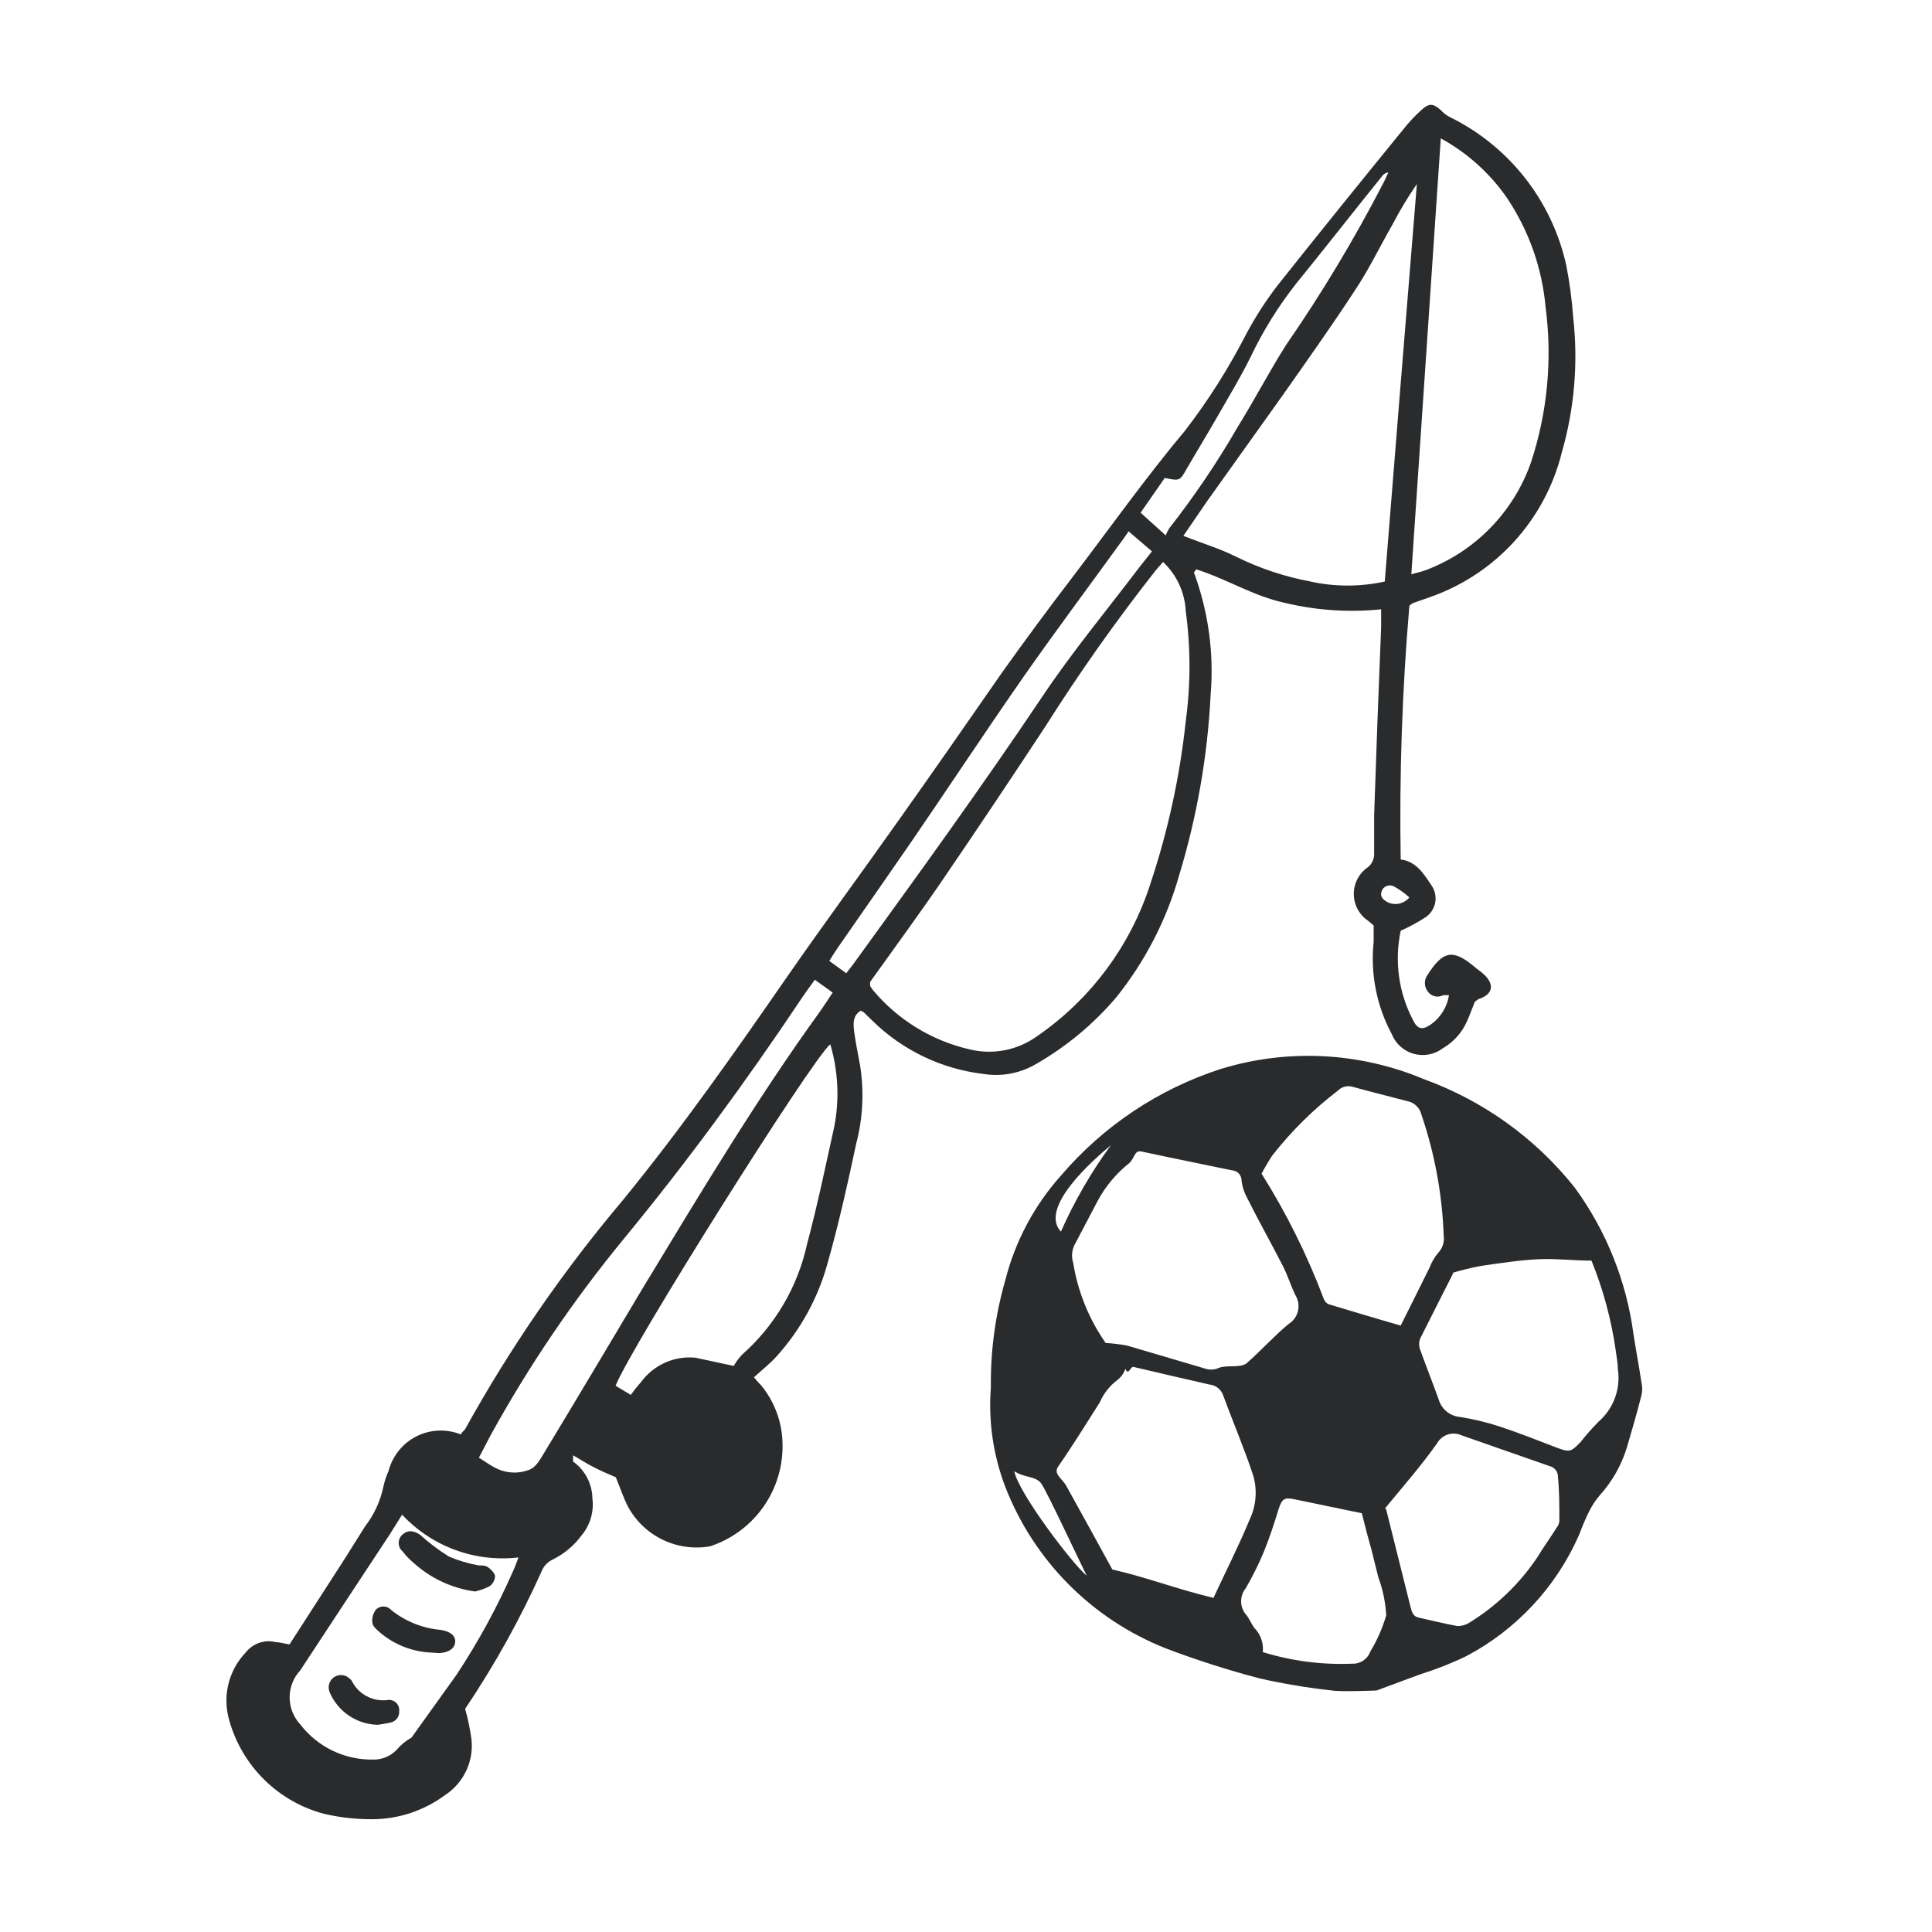
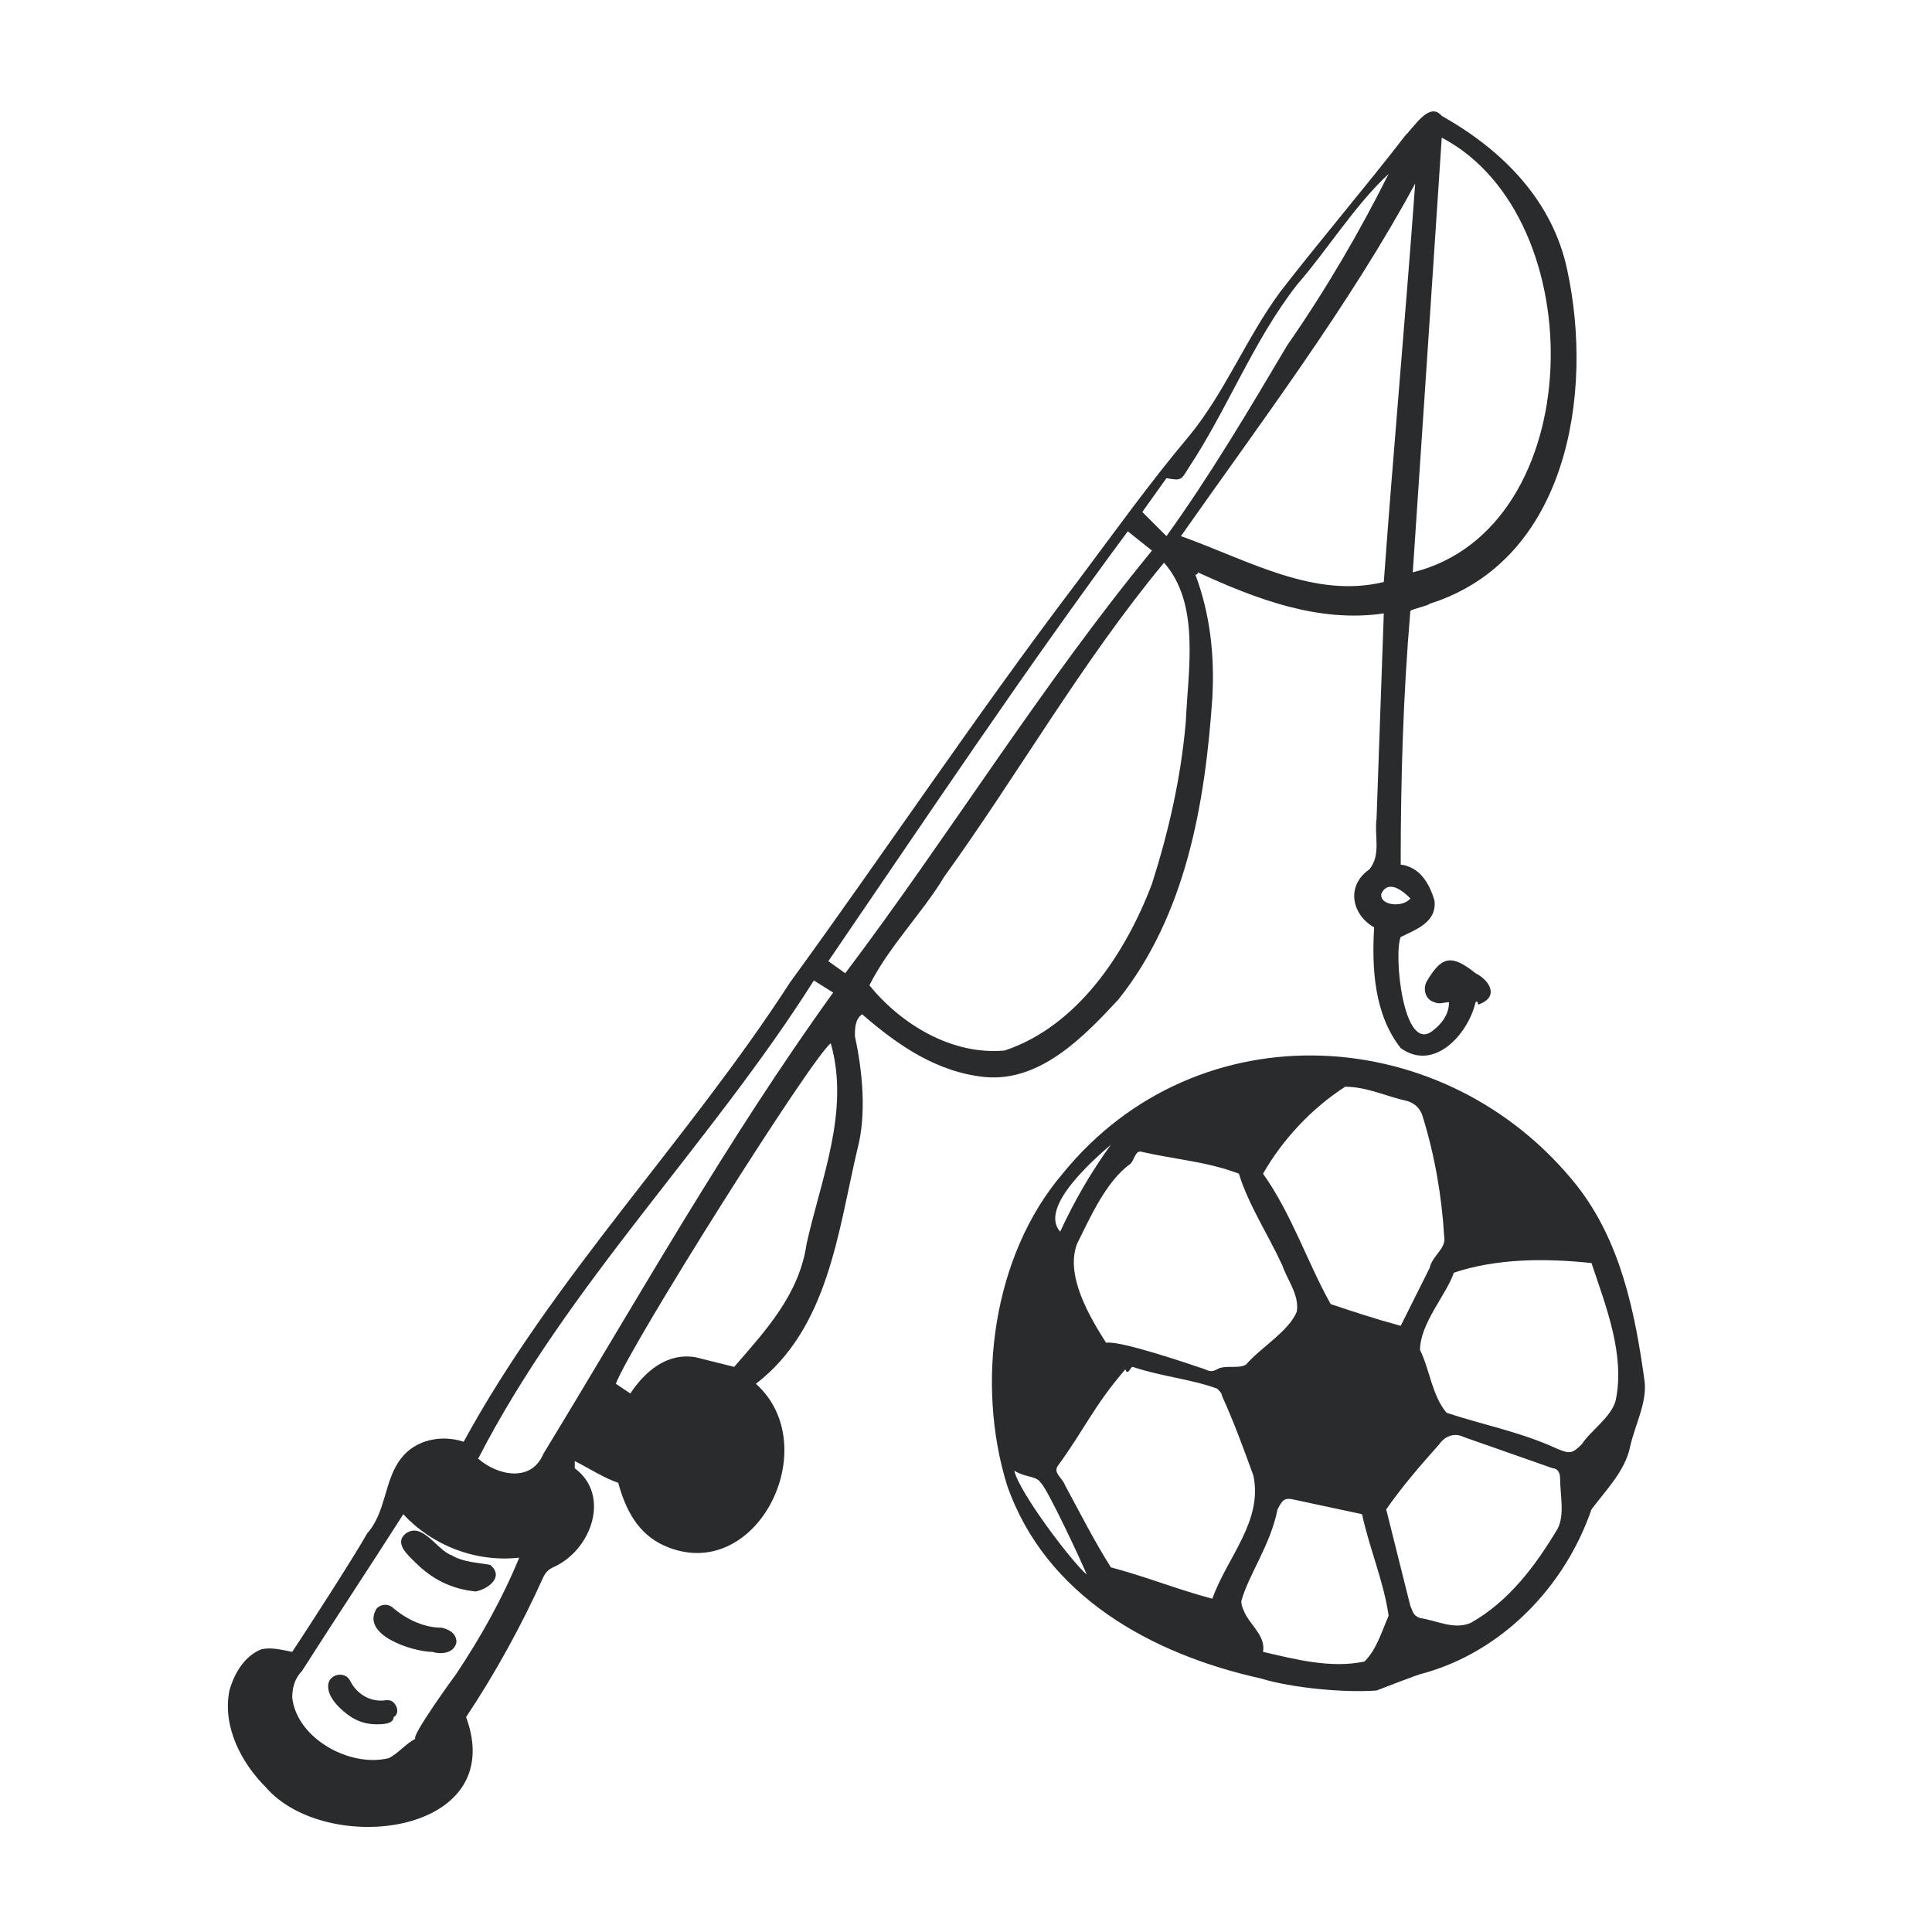
- <svg xmlns="http://www.w3.org/2000/svg" width="80" height="80" viewBox="0 0 80 80" fill="none">
-   <path d="M61.07 41.48C60.95 41.77 60.86 42.04 60.74 42.3C60.532 42.766 60.182 43.155 59.74 43.41C59.571 43.537 59.374 43.624 59.166 43.663C58.958 43.702 58.743 43.693 58.539 43.636C58.335 43.579 58.147 43.475 57.989 43.334C57.832 43.193 57.709 43.017 57.63 42.82C57.002 41.651 56.741 40.32 56.88 39C56.88 38.85 56.88 38.7 56.88 38.54V38.32L56.64 38.12C56.461 37.997 56.314 37.832 56.212 37.639C56.111 37.447 56.058 37.233 56.058 37.015C56.058 36.797 56.111 36.583 56.212 36.391C56.314 36.198 56.461 36.033 56.64 35.91C56.725 35.842 56.793 35.755 56.838 35.656C56.884 35.557 56.905 35.449 56.9 35.34C56.9 34.81 56.9 34.34 56.9 33.76C56.987 31.16 57.083 28.563 57.19 25.97V25.23C55.851 25.367 54.498 25.276 53.19 24.96C51.89 24.68 50.77 23.96 49.52 23.57C49.52 23.64 49.43 23.68 49.44 23.71C50.037 25.326 50.273 27.053 50.13 28.77C50.003 31.3 49.566 33.806 48.83 36.23C48.309 38.078 47.421 39.802 46.22 41.3C45.276 42.41 44.146 43.348 42.88 44.07C42.228 44.448 41.465 44.59 40.72 44.47C38.998 44.266 37.392 43.5 36.15 42.29L35.77 41.92C35.73 41.89 35.687 41.867 35.64 41.85C35.3 42.06 35.33 42.4 35.37 42.72C35.41 43.04 35.52 43.64 35.61 44.09C35.787 45.182 35.733 46.3 35.45 47.37C35.1 49.02 34.73 50.68 34.27 52.3C33.879 53.734 33.156 55.056 32.16 56.16C31.89 56.46 31.56 56.72 31.22 57.03C31.317 57.152 31.421 57.269 31.53 57.38C32.062 58.035 32.368 58.846 32.4 59.69C32.443 60.642 32.173 61.581 31.631 62.365C31.089 63.149 30.306 63.734 29.4 64.03C28.732 64.147 28.044 64.05 27.433 63.754C26.823 63.458 26.322 62.977 26 62.38C25.81 62.01 25.68 61.61 25.5 61.17C25.24 61.06 24.91 60.92 24.6 60.76C24.29 60.6 24.05 60.45 23.73 60.26C23.73 60.36 23.73 60.5 23.73 60.52C23.973 60.693 24.172 60.921 24.311 61.185C24.449 61.449 24.525 61.742 24.53 62.04C24.565 62.314 24.544 62.592 24.466 62.857C24.389 63.122 24.257 63.368 24.08 63.58C23.766 64.005 23.355 64.348 22.88 64.58C22.705 64.663 22.562 64.8 22.47 64.97C21.568 66.989 20.494 68.926 19.26 70.76C19.375 71.167 19.462 71.581 19.52 72C19.573 72.451 19.5 72.909 19.307 73.32C19.114 73.732 18.811 74.082 18.43 74.33C17.561 74.973 16.511 75.324 15.43 75.33C14.757 75.335 14.086 75.261 13.43 75.11C12.497 74.865 11.643 74.381 10.954 73.706C10.265 73.031 9.764 72.188 9.5 71.26C9.352 70.771 9.335 70.252 9.453 69.755C9.571 69.257 9.818 68.8 10.17 68.43C10.315 68.243 10.512 68.103 10.736 68.026C10.96 67.95 11.201 67.941 11.43 68C11.6 68 11.77 68.06 11.99 68.09L14.31 64.49L15.12 63.2C15.496 62.712 15.756 62.144 15.88 61.54C15.927 61.323 15.998 61.112 16.09 60.91C16.169 60.602 16.314 60.314 16.513 60.067C16.713 59.819 16.963 59.617 17.247 59.474C17.531 59.331 17.843 59.25 18.161 59.237C18.478 59.225 18.795 59.28 19.09 59.4C19.09 59.32 19.22 59.25 19.27 59.16C21.127 55.805 23.307 52.64 25.78 49.71C28.23 46.71 30.41 43.6 32.59 40.45C34.11 38.26 35.69 36.12 37.23 33.94C38.65 31.94 40.04 29.94 41.47 27.88C42.443 26.513 43.443 25.16 44.47 23.82C45.99 21.82 47.47 19.74 49.08 17.82C50.042 16.566 50.889 15.227 51.61 13.82C51.984 13.119 52.416 12.45 52.9 11.82C54.62 9.65 56.37 7.49 58.12 5.34C58.339 5.064 58.58 4.807 58.84 4.57C59.18 4.25 59.35 4.28 59.67 4.57C59.77 4.68 59.888 4.771 60.02 4.84C61.232 5.433 62.296 6.29 63.132 7.35C63.968 8.409 64.555 9.643 64.85 10.96C64.992 11.673 65.089 12.395 65.14 13.12C65.355 15.006 65.195 16.916 64.67 18.74C64.327 20.12 63.645 21.392 62.684 22.44C61.723 23.488 60.515 24.279 59.17 24.74L58.49 24.98L58.36 25.08C58.06 28.575 57.94 32.083 58 35.59C58.68 35.67 59 36.26 59.3 36.7C59.366 36.805 59.411 36.922 59.431 37.044C59.452 37.166 59.449 37.292 59.421 37.413C59.393 37.533 59.341 37.647 59.269 37.748C59.197 37.849 59.105 37.935 59 38C58.681 38.205 58.346 38.386 58 38.54C57.734 39.795 57.914 41.104 58.51 42.24C58.7 42.63 58.9 42.66 59.25 42.42C59.449 42.278 59.618 42.098 59.747 41.891C59.876 41.683 59.962 41.451 60 41.21C59.92 41.205 59.84 41.205 59.76 41.21C59.65 41.267 59.522 41.282 59.402 41.251C59.282 41.219 59.178 41.144 59.11 41.04C59.039 40.943 59.001 40.825 59.001 40.705C59.001 40.585 59.039 40.467 59.11 40.37C59.75 39.37 60.16 39.26 61.11 40.08C61.23 40.18 61.36 40.26 61.47 40.37C61.9 40.79 61.8 41.19 61.22 41.37L61.07 41.48ZM48.16 23.27L47.87 23.6C46.237 25.673 44.711 27.83 43.3 30.06C41.92 32.16 40.523 34.247 39.11 36.32C38.11 37.79 37.05 39.23 36.03 40.66V40.82C36.061 40.88 36.098 40.937 36.14 40.99C37.169 42.224 38.574 43.088 40.14 43.45C40.618 43.568 41.116 43.581 41.599 43.488C42.083 43.395 42.54 43.197 42.94 42.91C45.174 41.373 46.831 39.135 47.65 36.55C48.371 34.378 48.857 32.135 49.1 29.86C49.305 28.35 49.305 26.82 49.1 25.31C49.063 24.534 48.726 23.803 48.16 23.27ZM57.34 24.08C57.78 18.58 58.223 13.093 58.67 7.62C58.302 8.152 57.968 8.706 57.67 9.28C57.13 10.22 56.67 11.19 56.06 12.09C55.12 13.53 54.13 14.92 53.14 16.33L50 20.73L49 22.19C49.79 22.5 50.53 22.72 51.22 23.07C52.171 23.536 53.18 23.873 54.22 24.07C55.247 24.303 56.312 24.306 57.34 24.08ZM59.66 5.73C59.25 11.79 58.85 17.73 58.44 23.78C58.69 23.71 58.88 23.67 59.06 23.6C60.061 23.219 60.967 22.624 61.715 21.858C62.462 21.091 63.034 20.17 63.39 19.16C64.076 17.087 64.284 14.885 64 12.72C63.855 11.095 63.301 9.533 62.39 8.18C61.682 7.163 60.748 6.324 59.66 5.73ZM30.38 56.56C30.476 56.395 30.59 56.24 30.72 56.1C32.086 54.896 33.032 53.288 33.42 51.51C33.85 49.9 34.19 48.26 34.55 46.63C34.764 45.503 34.705 44.34 34.38 43.24C33.63 43.84 26.12 55.78 25.49 57.38L26.12 57.76C26.253 57.572 26.397 57.392 26.55 57.22C26.806 56.873 27.148 56.598 27.543 56.422C27.937 56.247 28.37 56.177 28.8 56.22L30.38 56.56ZM18.91 69.34C19.819 67.963 20.608 66.511 21.27 65C21.34 64.85 21.39 64.69 21.47 64.49C20.584 64.593 19.686 64.487 18.849 64.18C18.012 63.872 17.259 63.372 16.65 62.72C16.45 63.03 16.3 63.29 16.13 63.55C14.9 65.42 13.66 67.29 12.43 69.17C12.149 69.473 11.993 69.871 11.993 70.285C11.993 70.698 12.149 71.097 12.43 71.4C12.782 71.86 13.236 72.232 13.757 72.485C14.278 72.739 14.851 72.867 15.43 72.86C15.616 72.867 15.802 72.834 15.974 72.763C16.147 72.692 16.302 72.586 16.43 72.45C16.602 72.248 16.809 72.079 17.04 71.95L18.91 69.34ZM33.74 40.57C33.51 40.89 33.33 41.13 33.16 41.39C30.87 44.81 28.44 48.13 25.82 51.31C23.737 53.845 21.892 56.566 20.31 59.44L19.83 60.36C20.09 60.52 20.3 60.68 20.53 60.79C20.747 60.9 20.985 60.963 21.229 60.973C21.472 60.984 21.714 60.942 21.94 60.85C22.19 60.75 22.37 60.43 22.52 60.18C23.9 57.9 25.26 55.61 26.62 53.33C29 49.41 31.32 45.52 34 41.82C34.16 41.59 34.31 41.35 34.48 41.1L33.74 40.57ZM46.73 22C46.672 22.097 46.609 22.191 46.54 22.28C45.16 24.19 43.75 26.07 42.4 28C40.81 30.28 39.29 32.59 37.72 34.88C36.72 36.33 35.72 37.76 34.72 39.2C34.6 39.37 34.48 39.56 34.34 39.79L35.04 40.3L35.32 39.94C37.98 36.27 40.64 32.6 43.17 28.83C44.4 26.99 45.83 25.27 47.17 23.5L47.7 22.83L46.73 22ZM48.27 22.17C48.309 22.065 48.36 21.965 48.42 21.87C49.461 20.542 50.407 19.142 51.25 17.68C51.95 16.55 52.56 15.38 53.25 14.29C54.722 12.159 56.058 9.938 57.25 7.64C57.34 7.48 57.41 7.3 57.49 7.14C57.441 7.144 57.393 7.158 57.349 7.182C57.306 7.207 57.269 7.24 57.24 7.28C56.04 8.77 54.86 10.28 53.65 11.77C52.922 12.699 52.298 13.705 51.79 14.77C51.37 15.62 50.88 16.43 50.41 17.25C49.94 18.07 49.56 18.68 49.14 19.41C48.86 19.91 48.85 19.92 48.23 19.79L47.23 21.23L48.27 22.17ZM58.37 37.17C58.175 36.992 57.961 36.838 57.73 36.71C57.681 36.682 57.627 36.666 57.571 36.663C57.515 36.66 57.459 36.669 57.407 36.692C57.356 36.714 57.31 36.748 57.274 36.791C57.238 36.834 57.213 36.885 57.2 36.94C57.14 37.17 57.32 37.29 57.5 37.38C57.651 37.439 57.816 37.449 57.973 37.408C58.129 37.366 58.268 37.276 58.37 37.15V37.17Z" fill="#2A2B2C" />
-   <path d="M57 70C57 70 55.51 70.06 55.16 70C54.151 69.89 53.15 69.723 52.16 69.5C50.839 69.153 49.537 68.736 48.26 68.25C46.751 67.651 45.382 66.747 44.239 65.594C43.097 64.441 42.205 63.064 41.62 61.55C41.124 60.243 40.922 58.843 41.03 57.45C41.011 55.945 41.214 54.446 41.63 53C42.039 51.392 42.832 49.906 43.94 48.67C45.696 46.616 47.988 45.089 50.56 44.26C53.327 43.414 56.303 43.567 58.97 44.69C61.425 45.581 63.585 47.135 65.21 49.18C66.514 50.969 67.349 53.056 67.64 55.25C67.74 55.91 67.87 56.58 67.97 57.25C68.01 57.421 68.01 57.599 67.97 57.77C67.79 58.49 67.58 59.21 67.37 59.92C67.146 60.662 66.76 61.345 66.24 61.92C66.071 62.118 65.926 62.337 65.81 62.57C65.65 62.88 65.52 63.21 65.38 63.57C64.436 65.712 62.798 67.474 60.73 68.57C60.1 68.874 59.448 69.131 58.78 69.34L57 70ZM45.78 55.61C46.082 55.626 46.383 55.663 46.68 55.72L49.9 56.67C50.062 56.725 50.238 56.725 50.4 56.67C50.74 56.49 51.33 56.67 51.62 56.45C52.21 55.93 52.75 55.33 53.35 54.83C53.448 54.77 53.533 54.692 53.601 54.6C53.669 54.507 53.718 54.402 53.745 54.29C53.772 54.179 53.776 54.063 53.758 53.95C53.74 53.836 53.7 53.728 53.64 53.63C53.45 53.24 53.32 52.81 53.12 52.42C52.64 51.48 52.12 50.56 51.65 49.62C51.524 49.395 51.442 49.147 51.41 48.89C51.413 48.78 51.372 48.674 51.298 48.593C51.223 48.513 51.12 48.465 51.01 48.46C49.76 48.2 48.51 47.95 47.26 47.68C46.96 47.62 46.99 47.97 46.75 48.17C46.215 48.596 45.772 49.127 45.45 49.73L44.53 51.48C44.458 51.602 44.412 51.739 44.397 51.88C44.381 52.022 44.396 52.165 44.44 52.3C44.631 53.482 45.086 54.607 45.77 55.59L45.78 55.61ZM50.24 66.18C50.76 65.06 51.3 64 51.75 62.91C52.013 62.351 52.066 61.715 51.9 61.12C51.53 59.99 51.06 58.9 50.65 57.78C50.608 57.658 50.532 57.551 50.431 57.471C50.33 57.391 50.208 57.342 50.08 57.33C49.08 57.1 47.98 56.85 46.93 56.6C46.79 56.6 46.73 56.98 46.6 56.68C46.536 56.867 46.417 57.03 46.26 57.15C45.944 57.389 45.696 57.706 45.54 58.07C44.97 58.96 44.42 59.86 43.82 60.72C43.6 61.04 43.98 61.21 44.16 61.54C44.79 62.67 45.41 63.81 46.06 64.99C47.55 65.33 48.65 65.78 50.23 66.16L50.24 66.18ZM58 54.89L59.19 52.5C59.274 52.274 59.395 52.065 59.55 51.88C59.641 51.785 59.709 51.671 59.748 51.547C59.788 51.422 59.799 51.29 59.78 51.16C59.719 49.457 59.409 47.773 58.86 46.16C58.828 46.022 58.758 45.896 58.657 45.797C58.556 45.697 58.429 45.629 58.29 45.6C57.53 45.4 56.76 45.21 56 45C55.895 44.971 55.784 44.97 55.678 44.998C55.573 45.026 55.477 45.082 55.4 45.16C54.383 45.937 53.469 46.841 52.68 47.85C52.521 48.092 52.374 48.343 52.24 48.6C53.272 50.242 54.137 51.984 54.82 53.8C54.857 53.884 54.92 53.954 55 54C56 54.3 56.92 54.58 58 54.89ZM60.18 52.71C59.75 53.56 59.27 54.5 58.8 55.44C58.75 55.579 58.75 55.731 58.8 55.87C59.05 56.57 59.33 57.27 59.58 57.97C59.638 58.157 59.749 58.323 59.9 58.447C60.051 58.572 60.235 58.649 60.43 58.67C60.997 58.757 61.555 58.891 62.1 59.07C62.89 59.33 63.67 59.64 64.45 59.94C64.99 60.14 65.05 60.13 65.45 59.71C65.681 59.416 65.928 59.136 66.19 58.87C66.499 58.603 66.734 58.262 66.874 57.879C67.014 57.495 67.054 57.083 66.99 56.68C66.99 56.42 66.93 56.15 66.9 55.89C66.717 54.624 66.381 53.385 65.9 52.2C65.18 52.2 64.46 52.11 63.74 52.14C63.02 52.17 62.12 52.3 61.32 52.42C60.918 52.495 60.521 52.592 60.13 52.71H60.18ZM57.39 62.47L58.39 66.47C58.45 66.68 58.47 66.92 58.74 66.98C59.27 67.1 59.8 67.23 60.34 67.33C60.513 67.336 60.683 67.29 60.83 67.2C61.958 66.508 62.924 65.58 63.66 64.48C63.91 64.07 64.19 63.68 64.45 63.27C64.518 63.188 64.56 63.087 64.57 62.98C64.57 62.37 64.57 61.75 64.51 61.14C64.51 61.04 64.477 60.944 64.415 60.866C64.353 60.788 64.267 60.733 64.17 60.71L60.51 59.43C60.332 59.35 60.131 59.34 59.946 59.401C59.761 59.462 59.605 59.59 59.51 59.76C58.85 60.69 58.1 61.55 57.34 62.47H57.39ZM56.39 62.66L53.59 62.08C53.16 61.99 53.08 62.08 52.94 62.5C52.76 63.09 52.57 63.67 52.34 64.24C52.121 64.766 51.867 65.278 51.58 65.77C51.45 65.933 51.384 66.137 51.393 66.344C51.402 66.552 51.486 66.749 51.63 66.9C51.75 67.06 51.82 67.25 51.94 67.41C52.069 67.54 52.167 67.698 52.227 67.871C52.288 68.044 52.309 68.228 52.29 68.41C53.487 68.779 54.738 68.942 55.99 68.89C56.152 68.898 56.312 68.853 56.447 68.763C56.582 68.673 56.685 68.543 56.74 68.39C57.024 67.921 57.246 67.416 57.4 66.89C57.37 66.347 57.259 65.811 57.07 65.3L56.8 64.21C56.66 63.72 56.52 63.19 56.39 62.66ZM42 60.92C42.16 61.8 44.39 64.74 45 65.25C44.76 64.78 43.37 61.8 43.13 61.45C42.89 61.1 42.47 61.22 42 60.92ZM46 47.42C45.3 48 43 50 43.93 51C44.489 49.735 45.183 48.535 46 47.42Z" fill="#2A2B2C" />
-   <path d="M19.67 65.9C18.72 65.769 17.831 65.355 17.12 64.71C16.953 64.571 16.802 64.413 16.67 64.24C16.619 64.197 16.579 64.143 16.551 64.083C16.523 64.022 16.509 63.957 16.509 63.89C16.509 63.824 16.523 63.758 16.551 63.697C16.579 63.637 16.619 63.583 16.67 63.54C16.88 63.35 17.11 63.37 17.38 63.54C17.753 63.877 18.155 64.181 18.58 64.45C18.977 64.621 19.394 64.745 19.82 64.82C19.94 64.82 20.1 64.82 20.2 64.89C20.3 64.96 20.49 65.13 20.5 65.27C20.495 65.354 20.471 65.436 20.43 65.508C20.388 65.581 20.33 65.644 20.26 65.69C20.073 65.784 19.875 65.854 19.67 65.9Z" fill="#2A2B2C" />
-   <path d="M17.86 68.43C17.058 68.397 16.292 68.09 15.69 67.56C15.58 67.46 15.43 67.33 15.42 67.2C15.396 67.013 15.443 66.825 15.55 66.67C15.59 66.623 15.64 66.586 15.696 66.56C15.752 66.535 15.813 66.522 15.875 66.522C15.937 66.522 15.998 66.535 16.054 66.56C16.11 66.586 16.16 66.623 16.2 66.67C16.787 67.14 17.501 67.425 18.25 67.49C18.69 67.56 18.9 67.77 18.84 68.05C18.78 68.33 18.47 68.44 18.18 68.45L17.86 68.43Z" fill="#2A2B2C" />
-   <path d="M15.65 71.42C15.222 71.413 14.805 71.282 14.45 71.042C14.094 70.802 13.817 70.465 13.65 70.07C13.604 69.962 13.597 69.842 13.629 69.729C13.662 69.616 13.732 69.518 13.828 69.451C13.924 69.385 14.041 69.353 14.158 69.362C14.275 69.371 14.385 69.419 14.47 69.5C14.505 69.525 14.535 69.555 14.56 69.59C14.695 69.868 14.915 70.095 15.189 70.239C15.462 70.383 15.774 70.436 16.08 70.39C16.141 70.385 16.203 70.394 16.26 70.416C16.317 70.437 16.369 70.471 16.412 70.515C16.455 70.559 16.488 70.612 16.508 70.669C16.529 70.727 16.536 70.789 16.53 70.85C16.539 70.962 16.506 71.073 16.438 71.162C16.369 71.25 16.27 71.31 16.16 71.33C15.93 71.38 15.74 71.4 15.65 71.42Z" fill="#2A2B2C" />
+ <svg xmlns="http://www.w3.org/2000/svg" version="1.1" id="Layer_1" x="0px" y="0px" viewBox="0 0 80 80" style="enable-background:new 0 0 80 80;" xml:space="preserve">
+   <style type="text/css">
+ 	.st0{fill:#2A2B2C;}
+ </style>
+   <path class="st0" d="M61.1,41.5c-0.3,1.3-1.7,2.9-3.1,1.9c-1.1-1.4-1.2-3.3-1.1-5c-0.9-0.5-1.2-1.7-0.2-2.4c0.5-0.6,0.2-1.4,0.3-2.1  c0.1-2.8,0.2-5.7,0.3-8.5c-2.7,0.4-5.3-0.6-7.7-1.7c0,0.1-0.1,0.1-0.1,0.1c0.6,1.6,0.8,3.3,0.7,5.1c-0.3,4.4-1.1,9-3.9,12.5  c-1.4,1.5-3.2,3.4-5.5,3.2c-2-0.2-3.6-1.3-5.1-2.6c-0.3,0.2-0.3,0.6-0.3,0.9c0.3,1.4,0.5,3.2,0.1,4.7c-0.8,3.4-1.2,7.4-4.2,9.7  c2.9,2.6,0,8.4-3.8,6.7c-1.1-0.5-1.6-1.5-1.9-2.6c-0.6-0.2-1.2-0.6-1.8-0.9c0,0.1,0,0.2,0,0.3c1.5,1.1,0.7,3.4-0.9,4.1  c-0.2,0.1-0.3,0.2-0.4,0.4c-0.9,2-2,4-3.2,5.8c1.8,4.9-5.8,5.8-8.3,2.9c-1-1-1.8-2.5-1.5-4c0.2-0.7,0.6-1.4,1.3-1.7  c0.4-0.1,0.8,0,1.3,0.1c0.6-0.9,2.6-4,3.1-4.9c0.8-0.9,0.7-2.2,1.4-3.1c0.6-0.8,1.7-1,2.6-0.7c3.7-6.8,9.3-12.5,13.5-19  c4-5.5,7.8-11.2,11.9-16.6c1.5-2,3-4.1,4.6-6c1.5-1.8,2.4-4.1,3.8-6c1.7-2.2,3.5-4.3,5.2-6.5c0.4-0.4,1-1.4,1.5-0.8  c2.5,1.4,4.6,3.5,5.2,6.4c1.1,5.1,0,12-5.7,13.8c-0.1,0.1-0.7,0.2-0.8,0.3c-0.3,3.5-0.4,7-0.4,10.5c0.8,0.1,1.2,0.8,1.4,1.5  c0.1,0.9-0.8,1.2-1.4,1.5c-0.3,0.7,0.1,4.8,1.3,3.9c0.4-0.3,0.7-0.7,0.7-1.2c-0.2,0-0.4,0.1-0.6,0c-0.4-0.1-0.5-0.6-0.3-0.9  c0.6-1,1-1.1,2-0.3c0.6,0.3,1,1,0.1,1.3C61.2,41.4,61.1,41.5,61.1,41.5z M48.2,23.3c-3.4,4.1-6,8.7-9.1,13c-0.9,1.5-2.3,2.9-3.1,4.5  c1.3,1.6,3.4,2.9,5.6,2.7c3-1,5-4,6.1-6.9c0.7-2.2,1.2-4.4,1.4-6.7C49.2,27.7,49.7,25,48.2,23.3z M57.3,24.1  c0.4-5.5,0.9-11,1.3-16.5c-2.7,5-6.4,9.9-9.7,14.6C51.7,23.2,54.4,24.8,57.3,24.1z M59.7,5.7c-0.4,6.1-0.8,12-1.2,18  C65.8,21.9,66,9,59.7,5.7z M30.4,56.6c1.3-1.5,2.7-3,3-5.1c0.6-2.7,1.8-5.5,1-8.3c-0.8,0.6-8.3,12.5-8.9,14.1l0.6,0.4  c0.6-0.9,1.5-1.7,2.7-1.5C28.8,56.2,30.4,56.6,30.4,56.6z M18.9,69.3c1-1.5,1.9-3.1,2.6-4.8c-1.8,0.2-3.6-0.5-4.8-1.8  c-1.4,2.2-2.8,4.3-4.2,6.5c-0.3,0.3-0.4,0.7-0.4,1.1c0.2,1.7,2.4,2.9,4,2.5c0.4-0.2,0.7-0.6,1.1-0.8C17,71.9,18.9,69.3,18.9,69.3z   M33.7,40.6c-4.3,6.8-10.2,12.6-13.9,19.8c0.8,0.7,2.2,1,2.7-0.2c3.9-6.4,7.6-13,12-19.1L33.7,40.6z M46.7,22  c-4.3,5.8-8.3,11.8-12.4,17.8l0.7,0.5c4.3-5.7,8.1-11.9,12.7-17.5L46.7,22z M48.3,22.2c1.8-2.5,3.4-5.2,5-7.9c1.6-2.3,3-4.7,4.2-7.1  c-1.4,1.3-2.5,3.1-3.8,4.6c-1.8,2.3-2.9,5.2-4.5,7.6c-0.3,0.5-0.3,0.5-0.9,0.4l-1,1.4L48.3,22.2z M58.4,37.2  c-0.3-0.3-0.9-0.8-1.2-0.2C57.1,37.5,58.1,37.6,58.4,37.2L58.4,37.2z" />
+   <path class="st0" d="M57,70c-1.3,0.1-3.5-0.1-4.8-0.5c-4.5-1-8.9-3.4-10.5-8c-1.3-4.2-0.6-9.5,2.3-12.9c5.6-6.9,15.9-6.3,21.3,0.5  c1.8,2.3,2.4,5.2,2.8,8.1c0.1,0.9-0.4,1.8-0.6,2.7c-0.2,1-1,1.8-1.6,2.6c-1.1,3.2-3.7,5.9-7,6.8C58.8,69.3,57,70,57,70z M45.8,55.6  c0.6-0.1,3.5,0.9,4.1,1.1c0.2,0.1,0.3,0.1,0.5,0c0.3-0.2,0.9,0,1.2-0.2c0.6-0.7,1.8-1.4,2.1-2.2c0.1-0.7-0.4-1.3-0.6-1.9  c-0.6-1.3-1.4-2.5-1.8-3.8c-1.3-0.5-2.7-0.6-4-0.9C47,47.6,47,48,46.8,48.2c-1,0.7-1.7,2.3-2.2,3.3C44.1,52.8,45.1,54.5,45.8,55.6z   M50.2,66.2c0.6-1.7,2.1-3.2,1.7-5.1c-0.4-1.1-0.8-2.2-1.3-3.3c0-0.1-0.1-0.2-0.2-0.3c-1.1-0.4-2.3-0.5-3.5-0.9  c-0.1,0-0.2,0.4-0.3,0.1c-1.3,1.5-1.7,2.5-2.8,4c-0.2,0.3,0.2,0.5,0.3,0.8c0.6,1.1,1.2,2.3,1.9,3.4C47.5,65.3,48.7,65.8,50.2,66.2  L50.2,66.2z M58,54.9l1.2-2.4c0.1-0.5,0.7-0.8,0.6-1.3c-0.1-1.7-0.4-3.4-0.9-5c-0.1-0.3-0.3-0.5-0.6-0.6c-0.9-0.2-1.7-0.6-2.6-0.6  c-1.4,0.9-2.6,2.2-3.4,3.6c1.2,1.7,1.8,3.6,2.8,5.4C56,54.3,56.9,54.6,58,54.9z M60.2,52.7c-0.3,0.9-1.4,2.1-1.4,3.2  c0.4,0.8,0.5,1.9,1.1,2.6c1.5,0.5,3.1,0.8,4.6,1.5c0.5,0.2,0.6,0.2,1-0.2c0.4-0.6,1.2-1.1,1.4-1.8c0.4-1.9-0.4-3.9-1-5.7  C64,52.1,62,52.1,60.2,52.7L60.2,52.7z M57.4,62.5l1,4c0.1,0.2,0.1,0.4,0.4,0.5c0.7,0.1,1.4,0.5,2.1,0.2c1.6-0.9,2.7-2.4,3.6-3.9  c0.3-0.6,0.1-1.4,0.1-2.1c0-0.2-0.1-0.4-0.3-0.4c0,0-3.7-1.3-3.7-1.3c-0.4-0.2-0.8,0-1,0.3C58.8,60.7,58.1,61.5,57.4,62.5L57.4,62.5  z M56.4,62.7l-2.8-0.6c-0.4-0.1-0.5,0-0.7,0.4c-0.3,1.5-1.2,2.7-1.5,3.8c0,0.2,0.1,0.4,0.2,0.6c0.3,0.5,0.8,0.9,0.7,1.5  c1.3,0.3,2.8,0.7,4.2,0.4c0.5-0.5,0.7-1.2,1-1.9C57.3,65.5,56.7,64.1,56.4,62.7z M42,60.9c0.2,0.9,2.4,3.8,3,4.3  c-0.2-0.5-1.6-3.5-1.9-3.8C42.9,61.1,42.5,61.2,42,60.9z M46,47.4C45.3,48,43,50,43.9,51C44.5,49.7,45.2,48.5,46,47.4z" />
+   <path class="st0" d="M19.7,65.9c-1-0.1-1.8-0.5-2.5-1.2c-0.3-0.3-0.9-0.8-0.4-1.2c0.7-0.5,1.3,0.7,1.9,0.9c0.5,0.3,1.1,0.3,1.6,0.4  C20.9,65.3,20.2,65.8,19.7,65.9z" />
+   <path class="st0" d="M17.9,68.4c-0.8,0-3-0.7-2.3-1.8c0.2-0.2,0.5-0.2,0.7,0c0.6,0.5,1.3,0.8,2,0.8c0.4,0.1,0.6,0.3,0.6,0.6  C18.8,68.5,18.2,68.5,17.9,68.4z" />
+   <path class="st0" d="M15.6,71.4c-0.4,0-0.8-0.1-1.2-0.4c-0.4-0.3-0.9-0.8-0.8-1.3c0.1-0.4,0.7-0.5,0.9-0.1c0.3,0.6,0.9,0.9,1.5,0.8  c0.1,0,0.2,0,0.3,0.1c0.2,0.2,0.2,0.5,0,0.6C16.3,71.4,15.8,71.4,15.6,71.4z" />
</svg>
